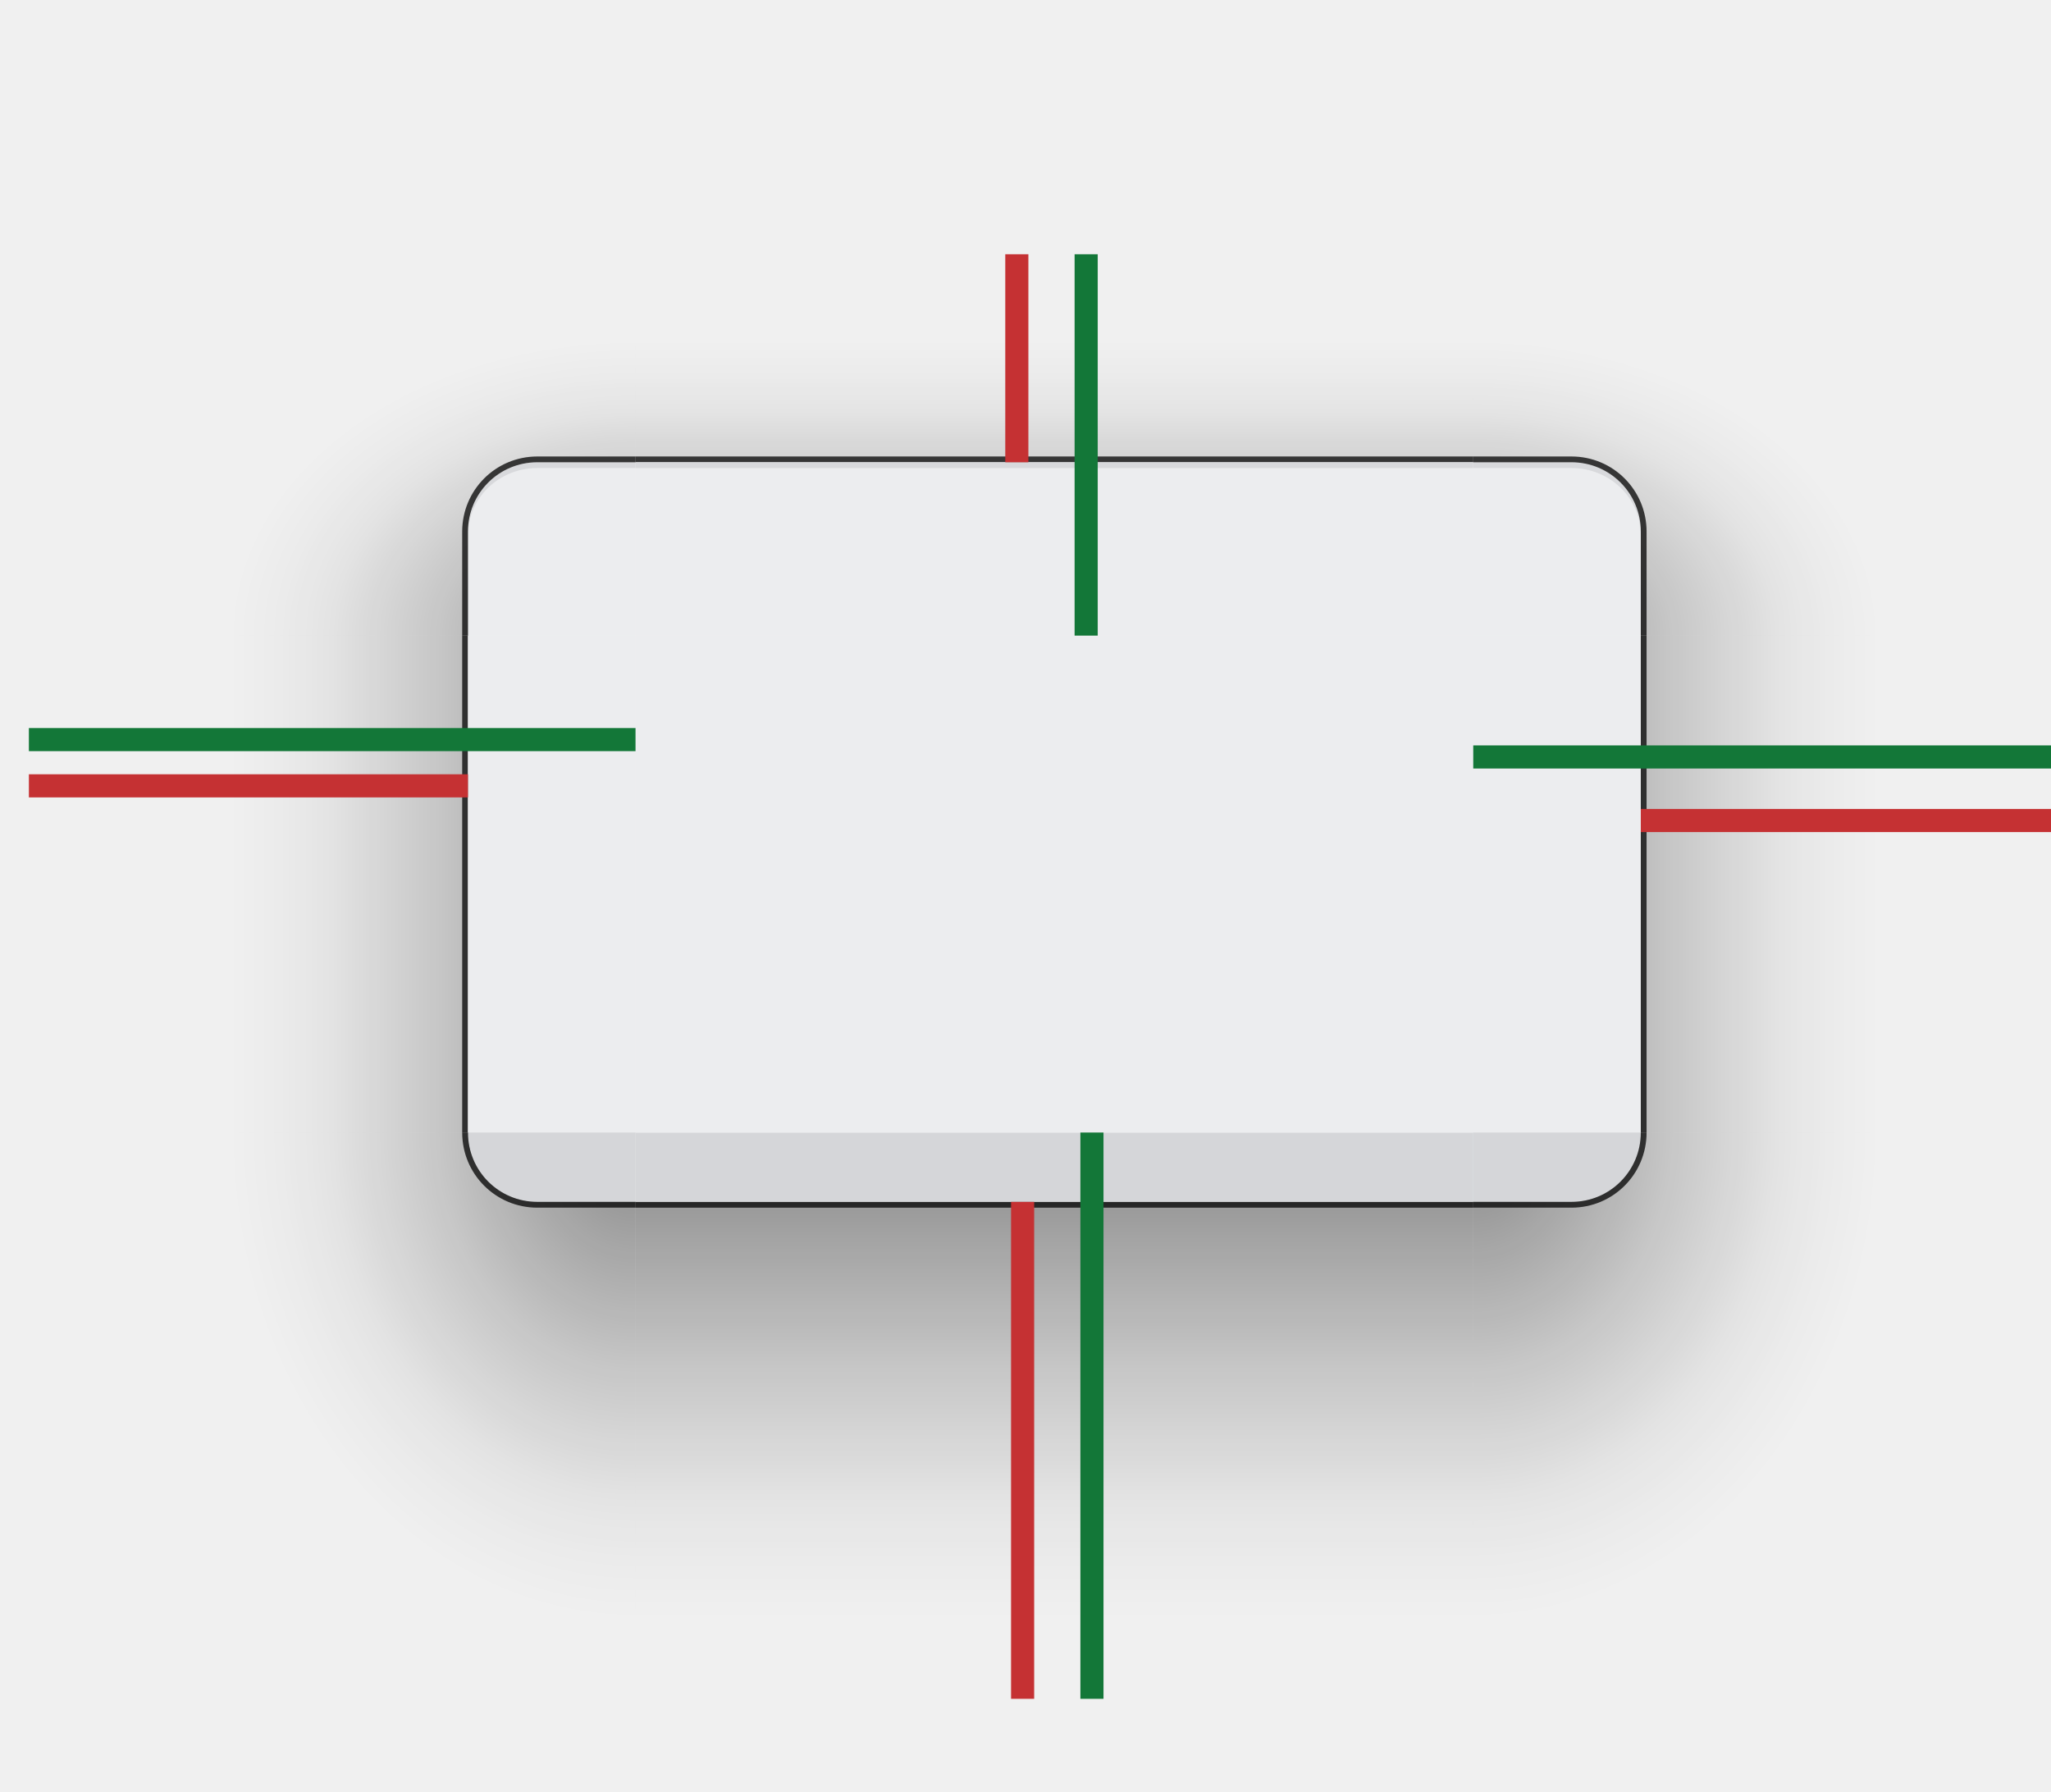
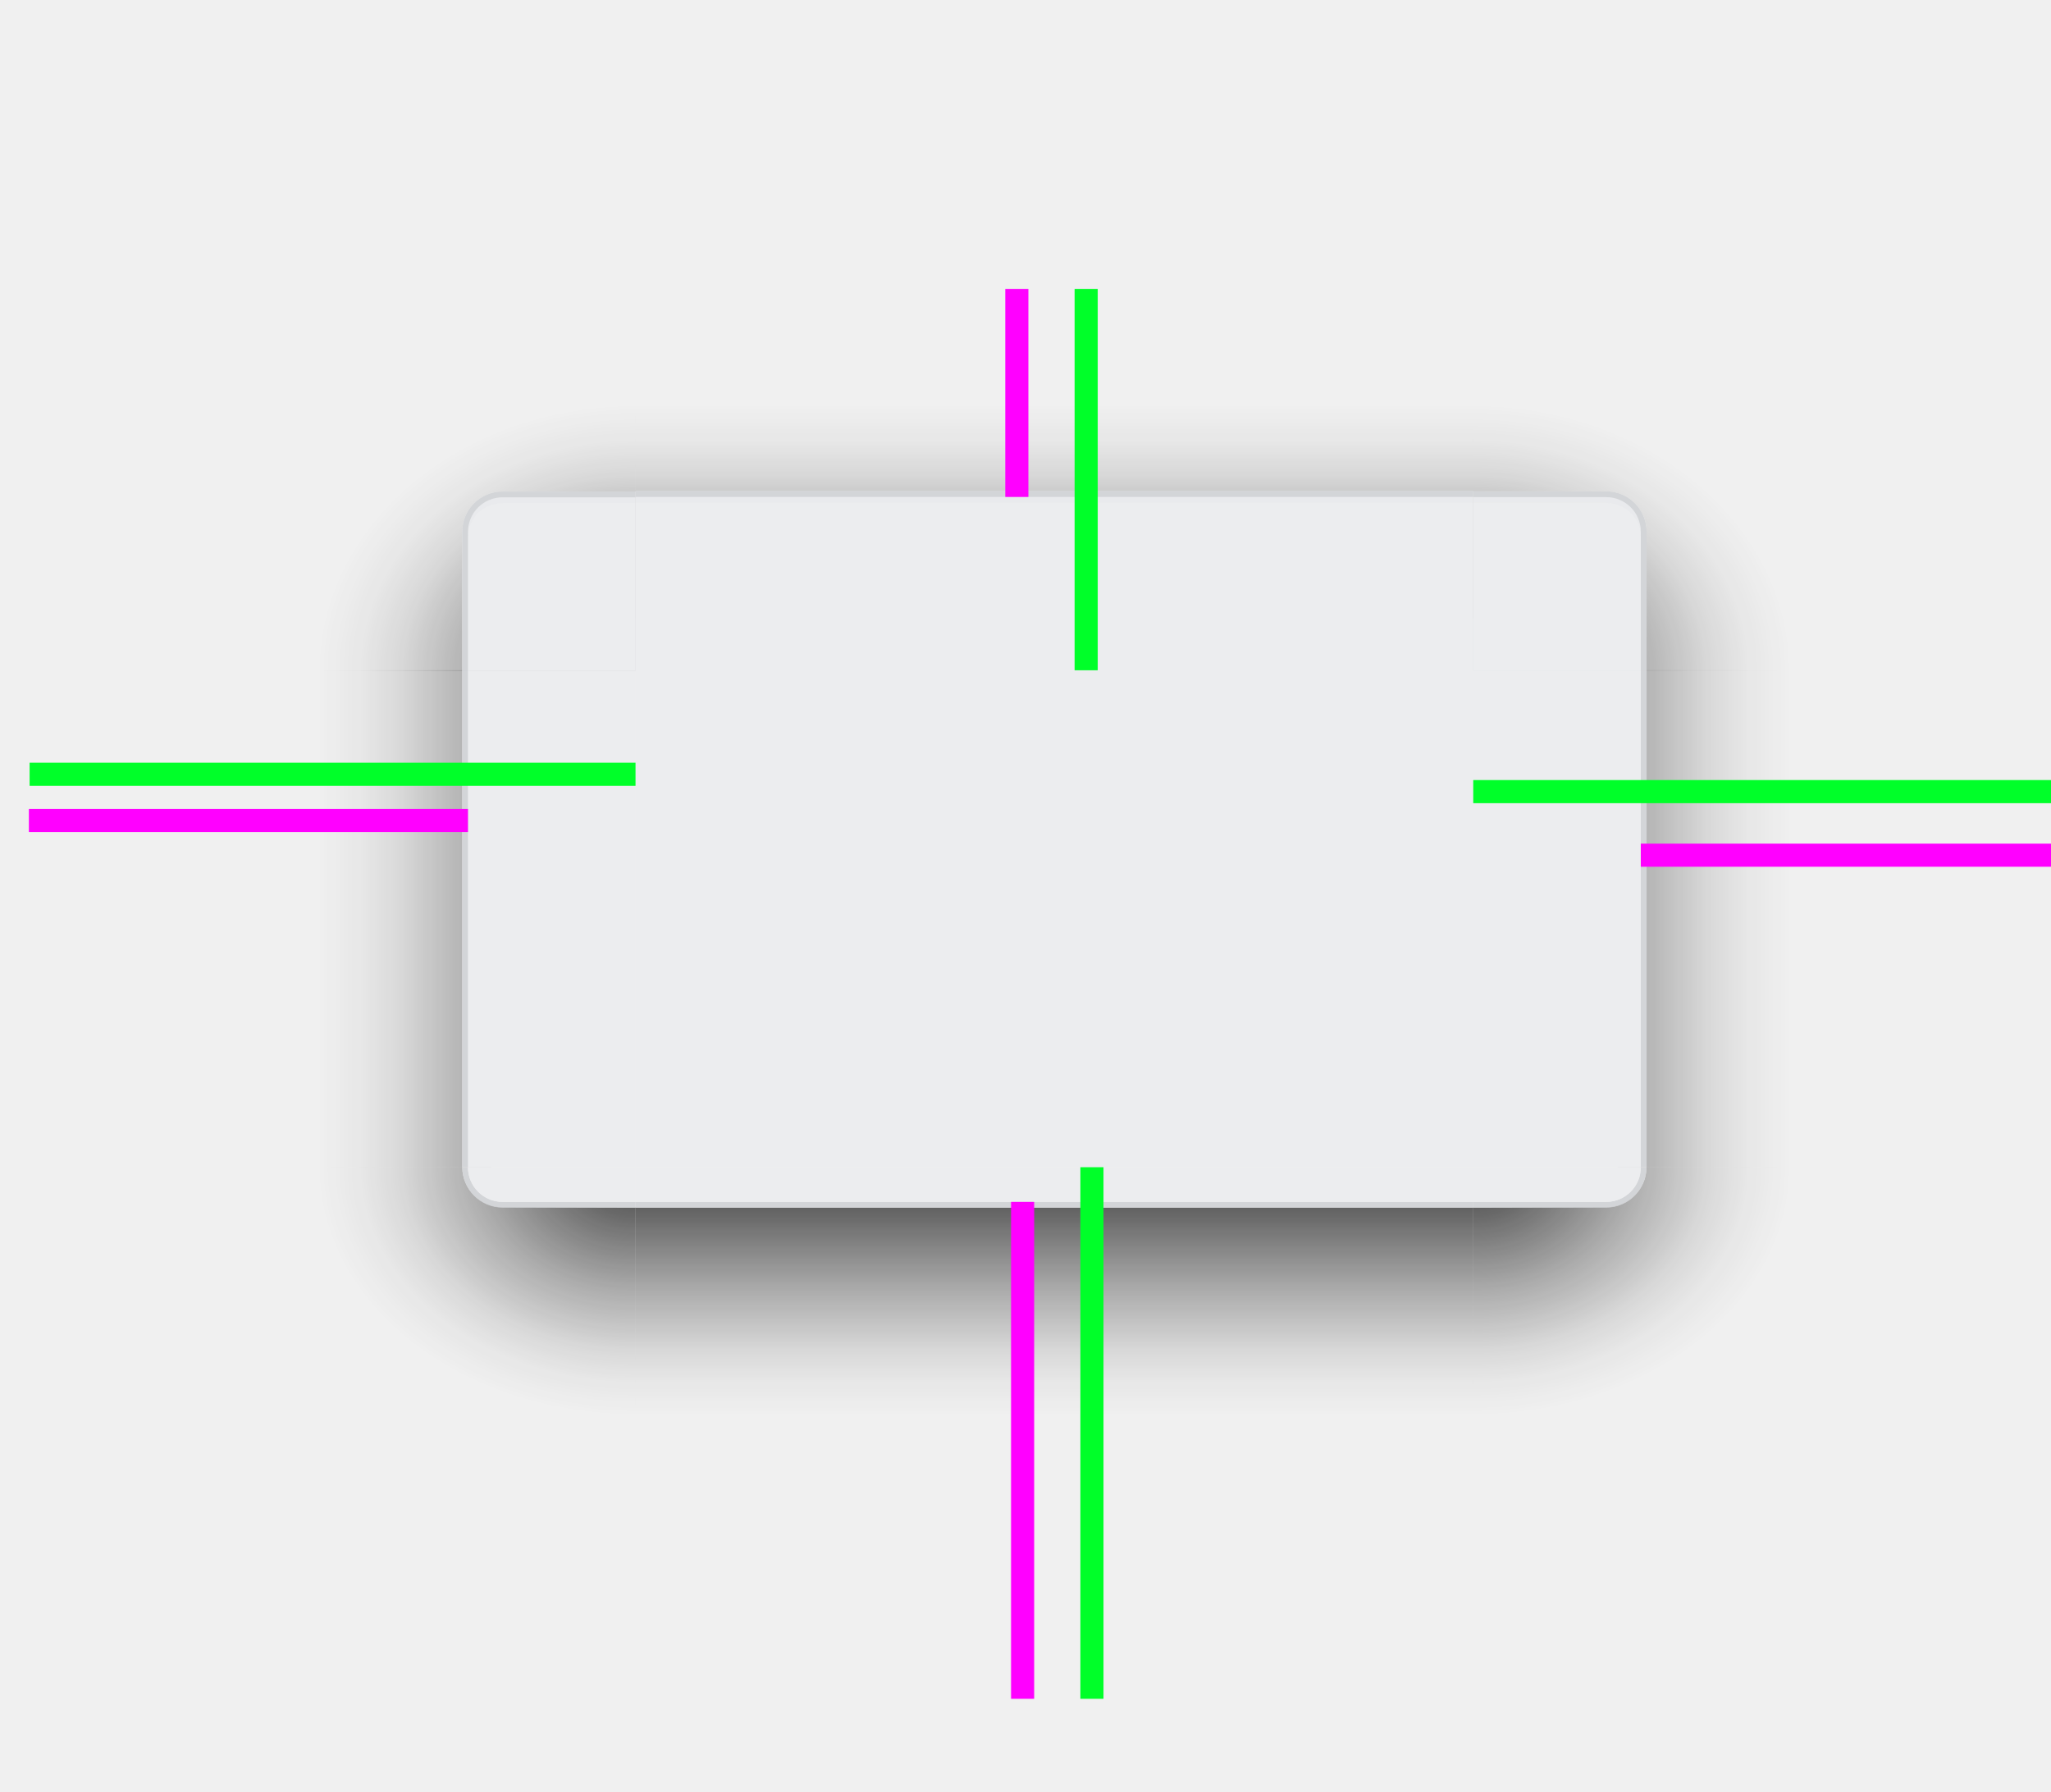
<svg xmlns="http://www.w3.org/2000/svg" xmlns:xlink="http://www.w3.org/1999/xlink" width="355" height="310" id="svg3642" version="1.0">
  <defs id="defs3644">
-     <linearGradient id="shadow_active">
+     <linearGradient id="linearGradient1004">
+       <stop style="stop-color:#14161b;stop-opacity:1" offset="0" id="stop1000" />
+       <stop style="stop-color:#121216;stop-opacity:1" offset="1" id="stop1002" />
+     </linearGradient>
+     <linearGradient id="linearGradient998">
+       <stop style="stop-color:#263238;stop-opacity:1" offset="0" id="stop994" />
+       <stop style="stop-color:#263238;stop-opacity:1" offset="1" id="stop996" />
+     </linearGradient>
+     <linearGradient id="linearGradient4192">
+       <stop id="stop4188" offset="0" style="stop-color:#14161b;stop-opacity:1" />
+       <stop id="stop4190" offset="1" style="stop-color:#121216;stop-opacity:1" />
+     </linearGradient>
+     <linearGradient id="linearGradient5391">
      <stop id="stop7028" offset="0" style="stop-color:#000000;stop-opacity:0.922;" />
      <stop id="stop7026" offset="0.125" style="stop-color:#000000;stop-opacity:0.741;" />
      <stop id="stop6834" offset="0.25" style="stop-color:#000000;stop-opacity:0.602;" />
      <stop id="stop6832" offset="0.5" style="stop-color:#000000;stop-opacity:0.331;" />
      <stop style="stop-color:#000000;stop-opacity:0.108;" offset="0.75" id="stop6836" />
      <stop id="stop6894" offset="0.875" style="stop-color:#000000;stop-opacity:0.039;" />
      <stop id="stop6721" offset="1" style="stop-color:#000000;stop-opacity:0;" />
    </linearGradient>
-     <linearGradient xlink:href="#shadow_active" id="linearGradient5688" gradientUnits="userSpaceOnUse" gradientTransform="matrix(1,0,0,1.011765,0,137.2353)" x1="398" y1="138.14" x2="398" y2="221.163" />
-     <linearGradient xlink:href="#shadow_active" id="linearGradient6612" gradientUnits="userSpaceOnUse" gradientTransform="matrix(1,0,0,1.028569,-215,50.00005)" x1="396" y1="64.167" x2="396" y2="14.583" />
-     <linearGradient xlink:href="#shadow_inactive" id="linearGradient5688-2" gradientUnits="userSpaceOnUse" gradientTransform="matrix(1,0,0,1.011765,0,137.1573)" x1="398" y1="138.14" x2="398" y2="171.744" />
-     <linearGradient id="shadow_inactive">
+     <linearGradient xlink:href="#linearGradient5391" id="linearGradient5688" gradientUnits="userSpaceOnUse" gradientTransform="translate(200,14)" x1="398" y1="143" x2="398" y2="186" />
+     <linearGradient xlink:href="#linearGradient5391" id="linearGradient5785" gradientUnits="userSpaceOnUse" gradientTransform="translate(175.125,14)" x1="349.875" y1="99" x2="294.875" y2="99" />
+     <linearGradient xlink:href="#linearGradient5391" id="linearGradient5791" gradientUnits="userSpaceOnUse" gradientTransform="matrix(-1,0,0,1,1020,14)" x1="350" y1="99" x2="295" y2="99" />
+     <linearGradient xlink:href="#linearGradient5391" id="linearGradient6612" gradientUnits="userSpaceOnUse" gradientTransform="translate(200,5)" x1="396" y1="66" x2="396" y2="20" />
+     <linearGradient xlink:href="#linearGradient5391-12" id="linearGradient5688-2" gradientUnits="userSpaceOnUse" gradientTransform="translate(0,139.922)" x1="398" y1="143" x2="398" y2="170.938" />
+     <linearGradient id="linearGradient5391-12">
      <stop style="stop-color:#000000;stop-opacity:1;" offset="0" id="stop6719-25" />
      <stop id="stop6834-1" offset="0.25" style="stop-color:#000000;stop-opacity:0.639;" />
      <stop id="stop6832-0" offset="0.5" style="stop-color:#000000;stop-opacity:0.337;" />
      <stop style="stop-color:#000000;stop-opacity:0.108;" offset="0.75" id="stop6836-0" />
      <stop id="stop6894-7" offset="0.875" style="stop-color:#000000;stop-opacity:0.039;" />
      <stop id="stop6721-4" offset="1" style="stop-color:#000000;stop-opacity:0;" />
    </linearGradient>
-     <linearGradient xlink:href="#shadow_inactive" id="linearGradient6612-5" gradientUnits="userSpaceOnUse" gradientTransform="translate(200,5)" x1="396" y1="66" x2="396" y2="30" />
-     <linearGradient xlink:href="#shadow_active" id="linearGradient1126" gradientUnits="userSpaceOnUse" gradientTransform="matrix(1.013333,0,0,1,-3.265006,140)" x1="348.493" y1="99" x2="279.414" y2="99" />
-     <radialGradient xlink:href="#shadow_active" id="radialGradient1306" gradientUnits="userSpaceOnUse" gradientTransform="matrix(9.4919759e-7,-2.914276,4.000001,1.1504403e-6,-211.6671,980.0163)" cx="296.477" cy="80.417" fx="296.477" fy="80.417" r="17.5" />
-     <linearGradient xlink:href="#shadow_inactive" id="linearGradient1389" gradientUnits="userSpaceOnUse" gradientTransform="matrix(1.013333,0,0,1,-3.265006,140)" x1="348.493" y1="99.015" x2="304.086" y2="99.015" />
-     <radialGradient xlink:href="#shadow_active" id="radialGradient965" gradientUnits="userSpaceOnUse" gradientTransform="matrix(-4.000002,3.2964352e-6,1.0208917e-6,-4.799999,303.0833,1053.871)" cx="48.271" cy="178.723" fx="48.271" fy="178.723" r="17.5" />
-     <radialGradient xlink:href="#shadow_inactive" id="radialGradient967" gradientUnits="userSpaceOnUse" gradientTransform="matrix(-2.571429,8.7200345e-7,-2.0148289e-7,-1.942856,594.1251,548.0007)" cx="48.271" cy="181.177" fx="48.271" fy="181.177" r="17.5" />
-     <radialGradient xlink:href="#shadow_inactive" id="radialGradient969" gradientUnits="userSpaceOnUse" gradientTransform="matrix(-3.7607938e-7,-2.057117,2.571432,-5.1233137e-7,263.2141,725.8343)" cx="296.451" cy="80.417" fx="296.451" fy="80.417" r="17.5" />
-     <linearGradient xlink:href="#shadow_active" id="linearGradient968" gradientUnits="userSpaceOnUse" gradientTransform="matrix(1.013333,0,0,1,-3.265006,140)" x1="348.493" y1="99" x2="279.414" y2="99" />
-     <linearGradient xlink:href="#shadow_inactive" id="linearGradient1012" gradientUnits="userSpaceOnUse" gradientTransform="matrix(1.013333,0,0,1,-3.265006,140)" x1="348.493" y1="99.015" x2="304.086" y2="99.015" />
+     <linearGradient xlink:href="#linearGradient5391-12" id="linearGradient5791-0" gradientUnits="userSpaceOnUse" gradientTransform="matrix(-1,0,0,1,1020,14)" x1="350" y1="99" x2="305" y2="98.938" />
+     <linearGradient xlink:href="#linearGradient5391-12" id="linearGradient5785-2" gradientUnits="userSpaceOnUse" gradientTransform="translate(175.125,14)" x1="349.875" y1="99" x2="304.875" y2="98.938" />
+     <radialGradient xlink:href="#linearGradient5391-12" id="radialGradient6995-3" gradientUnits="userSpaceOnUse" gradientTransform="matrix(-1.0880955e-6,-2.060709,-2.57143,1.30944e-6,631.7862,842.0155)" cx="296.477" cy="80.417" fx="296.477" fy="80.417" r="17.5" />
+     <linearGradient xlink:href="#linearGradient5391-12" id="linearGradient6612-5" gradientUnits="userSpaceOnUse" gradientTransform="translate(200,5)" x1="396" y1="66" x2="396" y2="29.938" />
+     <linearGradient id="linearGradient7108">
+       <stop style="stop-color:#000000;stop-opacity:1;" offset="0" id="stop7110" />
+       <stop id="stop7112-7" offset="0.25" style="stop-color:#000000;stop-opacity:0.639;" />
+       <stop id="stop7114-9" offset="0.5" style="stop-color:#000000;stop-opacity:0.337;" />
+       <stop style="stop-color:#000000;stop-opacity:0.108;" offset="0.75" id="stop7116" />
+       <stop id="stop7118" offset="0.875" style="stop-color:#000000;stop-opacity:0.039;" />
+       <stop id="stop7120-2" offset="1" style="stop-color:#000000;stop-opacity:0;" />
+     </linearGradient>
+     <radialGradient xlink:href="#linearGradient7108" id="radialGradient6192-8" gradientUnits="userSpaceOnUse" gradientTransform="matrix(-5.7484752e-7,-2.060688,2.571432,-7.5962304e-7,398.2142,731.893)" cx="296.451" cy="80.417" fx="296.451" fy="80.417" r="17.5" />
+     <radialGradient xlink:href="#linearGradient5391-85" id="radialGradient7795-5" gradientUnits="userSpaceOnUse" gradientTransform="matrix(-3.142858,-2.6485227e-4,2.0820875e-4,-2.456878,261.6715,637.8707)" cx="48.271" cy="177.376" fx="48.271" fy="177.376" r="17.5" />
+     <linearGradient id="linearGradient5391-85">
+       <stop id="stop7028-7" offset="0" style="stop-color:#000000;stop-opacity:0.922;" />
+       <stop id="stop7026-85" offset="0.125" style="stop-color:#000000;stop-opacity:0.741;" />
+       <stop id="stop6834-5" offset="0.25" style="stop-color:#000000;stop-opacity:0.602;" />
+       <stop id="stop6832-01" offset="0.5" style="stop-color:#000000;stop-opacity:0.331;" />
+       <stop style="stop-color:#000000;stop-opacity:0.108;" offset="0.75" id="stop6836-3" />
+       <stop id="stop6894-2" offset="0.875" style="stop-color:#000000;stop-opacity:0.039;" />
+       <stop id="stop6721-61" offset="1" style="stop-color:#000000;stop-opacity:0;" />
+     </linearGradient>
+     <radialGradient xlink:href="#linearGradient5391-85" id="radialGradient7795-6" gradientUnits="userSpaceOnUse" gradientTransform="matrix(-2.571429,-2.643019e-4,1.6478255e-4,-1.599736,594.0958,485.8343)" cx="48.271" cy="177.376" fx="48.271" fy="177.376" r="17.5" />
+     <radialGradient xlink:href="#linearGradient5391" id="radialGradient1031" gradientUnits="userSpaceOnUse" gradientTransform="matrix(-6.2689652e-7,-2.632356,-3.142858,5.6303763e-7,507.7384,896.4336)" cx="296.477" cy="80.417" fx="296.477" fy="80.417" r="17.5" />
+     <linearGradient id="linearGradient4146">
+       <stop style="stop-color:#f5f5f5;stop-opacity:1" offset="0" id="stop4142" />
+       <stop style="stop-color:#e2e2e2;stop-opacity:1" offset="1" id="stop4144" />
+     </linearGradient>
+     <radialGradient xlink:href="#linearGradient5391" id="radialGradient6995" gradientUnits="userSpaceOnUse" gradientTransform="matrix(-0.00167358,-2.630569,-3.142857,0.00199923,508.2343,895.743)" cx="296.477" cy="80.417" fx="296.477" fy="80.417" r="17.5" />
  </defs>
  <g id="layer1" transform="translate(0,-90)">
-     <g id="decoration-inactive-topleft" transform="translate(140,-31.063)">
-       <path id="rect6520-3-2-6" style="opacity:0.5;fill:url(#radialGradient969);fill-opacity:1;stroke:none" d="m 365,50 v 66 h 76 V 98 c 0,-6.648 5.352,-12 12,-12 h 17 V 50 Z" transform="translate(-140,115.063)" />
-       <g id="6utrh-9">
-         <g id="decoration-toplefthaerty-5" transform="translate(0,1)">
-           <g transform="translate(-19,25)" id="49093u-9">
-             <path id="rect5073-4-9-6" style="opacity:1;fill:#ecedef;fill-opacity:1;stroke:none;stroke-width:1" d="m 453,86 c -6.648,0 -12,5.352 -12,12 V 115.936 116 h 29 V 86 Z" transform="translate(-121,89.063)" />
-           </g>
-         </g>
-       </g>
-       <path id="path202" style="opacity:0.75;fill:#000000;fill-opacity:1;stroke:none" d="M 453 79 C 445.798 79 440 84.798 440 92 L 440 110 L 441 110 L 441 92 C 441 85.352 446.352 80 453 80 L 470 80 L 470 79 L 453 79 z " transform="translate(-140,121.063)" />
-     </g>
-     <g transform="matrix(-1,0,0,1,604.875,3)" id="decoration-right">
-       <path id="path960" d="m 244.875,197 v 86 h 76 v -86 z" style="opacity:0.5;fill:url(#linearGradient968);fill-opacity:1;stroke:none;stroke-width:1.007" />
-       <path id="path962" style="opacity:0.75;fill:#000000;fill-opacity:1;stroke:none" d="m 284,116 v 86 h 1 v -86 z" transform="matrix(-1,0,0,1,604.875,81)" />
-       <path transform="translate(-255.125,76)" id="path964" d="m 576,121 v 86 h 29 v -86 z" style="opacity:1;fill:#ecedef;fill-opacity:1;stroke:none" />
-     </g>
    <g transform="translate(-1453.445,-465.2191)" style="display:none" id="g4418" />
    <g transform="translate(-1453.445,-465.2191)" style="display:inline" id="layer2" />
    <g style="display:none" id="g2424" transform="translate(975.6159,-1945.099)" />
    <g style="display:inline" id="g2426" transform="translate(975.6159,-1945.099)" />
    <g id="g3429" transform="translate(1021.594,-976.2358)" />
    <g id="g19758" transform="translate(2807.884,-592.7777)" />
    <g id="g3935" transform="translate(3912.709,-1471.047)" />
    <g id="g8459" transform="translate(1514.84,-1486.394)" />
    <g id="g28391" transform="translate(164.0222,-157.7826)" />
    <g id="g28393" transform="translate(1268.847,-1036.052)" />
    <g id="g28395" transform="translate(-1129.022,-1051.399)" />
    <g id="g6598" transform="translate(2310.522,-165.7826)" />
    <g id="g6640" transform="translate(3415.347,-1044.052)" />
    <g id="g6716" transform="translate(1017.478,-1059.399)" />
    <g id="g6850" transform="matrix(1,0,0,-1,-153.4451,295.1744)" style="opacity:0.459" />
+     <text xml:space="preserve" style="font-style:normal;font-variant:normal;font-weight:bold;font-stretch:normal;line-height:0%;font-family:'Gill Sans';text-align:justify;writing-mode:lr-tb;text-anchor:start;fill:#000000;fill-opacity:1;stroke:none" x="70.555" y="-207.857" id="text6990">
+       <tspan id="tspan6992" x="70.555" y="-207.857" style="font-size:14px;line-height:1.25"> </tspan>
+     </text>
    <g id="g4240" style="display:none" transform="translate(-1919.565,-153.3622)" />
    <g id="g4242" style="display:inline" transform="translate(-1919.565,-153.3622)" />
    <g transform="translate(509.496,-1633.242)" id="g4244" style="display:none" />
    <g transform="translate(509.496,-1633.242)" id="g4246" style="display:inline" />
    <g transform="translate(555.4738,-664.3789)" id="g4248" />
    <g transform="translate(2341.764,-280.9208)" id="g4250" />
    <g transform="translate(3446.59,-1159.19)" id="g4252" />
    <g transform="translate(1048.72,-1174.537)" id="g4254" />
    <g transform="translate(-302.0977,154.0743)" id="g4256" />
    <g transform="translate(802.7275,-724.1951)" id="g4258" />
    <g transform="translate(-1595.142,-739.5423)" id="g4260" />
    <g transform="translate(1844.402,146.0743)" id="g4262" />
    <g transform="translate(2949.227,-732.1951)" id="g4264" />
    <g transform="translate(551.3578,-747.5423)" id="g4266" />
    <g style="opacity:0.459" transform="matrix(1,0,0,-1,-619.565,607.0312)" id="g4268" />
+     <text id="text4270" y="104" x="-395.565" style="font-style:normal;font-variant:normal;font-weight:bold;font-stretch:normal;line-height:0%;font-family:'Gill Sans';text-align:justify;writing-mode:lr-tb;text-anchor:start;fill:#000000;fill-opacity:1;stroke:none" xml:space="preserve">
+       <tspan y="104" x="-395.565" id="tspan4272" style="font-size:14px;line-height:1.25"> </tspan>
+     </text>
+     <text id="text10408" y="-270.007" x="416.032" style="font-style:normal;font-variant:normal;font-weight:normal;font-stretch:normal;line-height:0%;font-family:Arial;-inkscape-font-specification:Arial;text-align:start;writing-mode:lr-tb;text-anchor:start;fill:#ffffff;fill-opacity:0.749;stroke:none" xml:space="preserve">
+       <tspan y="-270.007" x="416.032" id="tspan10410" style="font-size:12px;line-height:1"> </tspan>
+     </text>
+     <text id="text13129" y="-175.935" x="461.324" style="font-style:normal;font-variant:normal;font-weight:normal;font-stretch:normal;line-height:0%;font-family:Arial;-inkscape-font-specification:Arial;text-align:start;writing-mode:lr-tb;text-anchor:start;fill:#ffffff;fill-opacity:0.749;stroke:none" xml:space="preserve">
+       <tspan y="-175.935" x="461.324" id="tspan13131" style="font-size:12px;line-height:1"> </tspan>
+     </text>
    <g id="decoration-bottom" transform="translate(-215,9)">
-       <path style="opacity:0.5;fill:url(#linearGradient5688);fill-opacity:1;stroke:none;stroke-width:1.006" d="m 325,289 v 86 h 145 v -86 z" id="path6217-8" />
-       <path id="path6214-7" d="M 470,289 H 325 v 1 h 145 z" style="opacity:0.75;fill:#000000;fill-opacity:1;stroke:none;stroke-width:0.414" />
-       <path id="path6211-7" d="M 470,277 H 325 v 12 h 145 z" style="opacity:0.75;fill:#ccced2;fill-opacity:1;stroke:none;stroke-width:1.414" />
-     </g>
-     <path style="opacity:1;fill:#ecedef;fill-opacity:1;stroke:none" d="m 110,200 v 86 h 145 v -86 z" id="decoration-center" />
-     <g id="decoration-top" transform="translate(-215,-5.99995)">
-       <path id="path6055-5" style="opacity:0.5;fill:url(#linearGradient6612);fill-opacity:1;stroke:none;stroke-width:1.014" d="M 110,50 V 86 H 255 V 50 Z" transform="translate(215,89.99995)" />
-       <path id="path6098-4" style="opacity:0.75;fill:#000000;fill-opacity:1;stroke:none" d="m 110,85 v 1 h 145 v -1 z" transform="translate(215,89.99995)" />
-       <path style="opacity:1;fill:#ecedef;fill-opacity:1;stroke:none;stroke-width:1" d="m 325,176 v 30 h 145 v -30 z" id="path6092-3" />
-       <path id="path966" d="m 325,176 v 1 h 145 v -1 z" style="opacity:0.1;fill:#1d1f24;fill-opacity:1;stroke:none;stroke-width:0.183" />
-     </g>
-     <g id="decoration-left" transform="translate(-239.875,3)">
-       <path style="opacity:0.5;fill:url(#linearGradient1126);fill-opacity:1;stroke:none;stroke-width:1.007" d="m 244.875,197 v 86 h 76 v -86 z" id="path6345-1" />
-       <path id="path6342-6" style="opacity:0.75;fill:#000000;fill-opacity:1;stroke:none" d="m 80,116 v 86 h 1 v -86 z" transform="translate(239.875,81)" />
-       <path style="opacity:1;fill:#ecedef;fill-opacity:1;stroke:none" d="m 576,121 v 86 h 29 v -86 z" id="path6339-9" transform="translate(-255.125,76)" />
+       <path style="opacity:0.85;fill:url(#linearGradient5688);fill-opacity:1;stroke:none" d="m 525,164 v 25 10 5 10 10 25 h 145 v -25 -10 -10 -5 -10 -25 z" transform="translate(-200,126)" id="path6217-8" />
+       <path id="path6214-7" d="M 470,289 H 325 v 1 h 145 z" style="opacity:0.8;fill:#ccced2;fill-opacity:1;stroke:none;stroke-width:0.414" />
+       <path id="path6211-7" d="M 470,143 H 325 v 6 h 145 z" style="opacity:1;fill:#ecedef;fill-opacity:1;stroke:none" transform="translate(0,140)" />
+     </g>
+     <path style="opacity:1;fill:#ecedef;fill-opacity:1;stroke:none" d="m 110,206 v 86 h 145 v -86 z" id="decoration-center" />
+     <g id="decoration-top" transform="translate(-215,5e-5)">
+       <path style="opacity:0.85;fill:url(#linearGradient6612);fill-opacity:1;stroke:none" d="m 525,5 v 15 6 4 10 H 670 V 30 26 20 5 Z" transform="translate(-200,135)" id="path6055-5" />
+       <path transform="translate(0,140)" id="path6098-4" d="M 325,35 V 57 H 470 V 35 Z" style="opacity:0.8;fill:#ccced2;fill-opacity:1;stroke:none" />
+       <path style="fill:#ecedef;fill-opacity:1;stroke:none;stroke-width:1" d="m 325,176 v 20.657 0.032 9.31 h 145 v -9.31 -0.032 -20.657 z" id="path6092-3" />
+       <path id="path4151" d="m 325,176 v 0.689 0.001 0.31 h 145 v -0.31 -0.001 -0.689 z" style="opacity:0.1;fill:#ccced2;fill-opacity:1;stroke:none;stroke-width:1" />
+     </g>
+     <g id="decoration-left" transform="translate(-239.875,9)">
+       <path style="opacity:0.85;fill:url(#linearGradient5785);fill-opacity:1;stroke:none" d="m 420.125,71 v 86 h 25 12 8 4.812 10.188 4 H 495 V 71 h -10.875 -4 -10.188 -4.812 -8 -12 z" transform="translate(-175.125,126)" id="path6345-1" />
+       <path id="path6342-6" d="m 319.875,197 v 86 h 5 v -86 z" style="opacity:0.8;fill:#ccced2;fill-opacity:1;stroke:none" />
+       <path style="opacity:1;fill:#ecedef;fill-opacity:1;stroke:none" d="M 576,121 V 156.188 207 h 4 10 9.875 H 604 604.875 605 V 121 H 604.875 604 599.875 590 580 Z" transform="translate(-255.125,76)" id="path6339-9" />
+     </g>
+     <g id="decoration-right" transform="matrix(-1,0,0,1,605,9)">
+       <path style="opacity:0.85;fill:url(#linearGradient5791);fill-opacity:1;stroke:none" d="m 700,71 v 86 h 11 4 15 8 12 25 V 71 h -25 -12 -8 -15 -4 z" transform="matrix(-1,0,0,1,1020,126)" id="path6345-7-2" />
+       <path transform="translate(0,140)" id="path6342-0-2" d="m 320,57 v 86 h 5 V 57 Z" style="opacity:0.8;fill:#ccced2;fill-opacity:1;stroke:none" />
+       <path style="opacity:1;fill:#ecedef;fill-opacity:1;stroke:none" d="m 750,121 v 86 h 5 9 0.875 0.125 1 9 4 v -86 h -4 -9 -1 -0.125 -0.875 -9 z" transform="matrix(-1,0,0,1,1100,76)" id="path6339-8-8" />
    </g>
    <g id="decoration-inactive-bottom" transform="translate(145,9.07798)">
-       <path style="opacity:0.5;fill:url(#linearGradient5688-2);fill-opacity:1;stroke:none;stroke-width:1.006" d="m 325,288.922 v 86 h 145 v -86 z" id="path6217-8-2" />
-       <path id="path6214-7-4" d="M 470,288.922 H 325 v 1 h 145 z" style="opacity:0.75;fill:#000000;fill-opacity:1;stroke:none;stroke-width:0.392" />
-       <path id="path6211-7-5" d="M 470,276.922 H 325 v 12 h 145 z" style="opacity:0.75;fill:#ccced2;fill-opacity:1;stroke:none;stroke-width:1.414" />
-     </g>
-     <path style="opacity:1;fill:#ecedef;fill-opacity:1;stroke:none" d="m 470,200 v 86 h 145 v -86 z" id="decoration-inactive-center" />
-     <g id="decoration-inactive-top" transform="translate(145,-6)">
-       <path style="opacity:0.5;fill:url(#linearGradient6612-5);fill-opacity:1;stroke:none" d="M 525,5 V 41 H 670 V 5 Z" transform="translate(-200,135)" id="path6055-5-5" />
-       <path transform="translate(-145,90)" d="m 470,85 v 1 h 145 v -1 z" style="opacity:0.75;fill:#000000;fill-opacity:1;stroke:none" id="path6098-4-8" />
-       <path style="opacity:1;fill:#ecedef;fill-opacity:1;stroke:none;stroke-width:1" d="m 325,176 v 30 h 145 v -30 z" id="path6092-3-3" />
-     </g>
-     <g id="decoration-inactive-left" transform="translate(120.125,2.98452)">
-       <path style="opacity:0.5;fill:url(#linearGradient1389);fill-opacity:1;stroke:none;stroke-width:1.007" d="m 244.875,197.015 v 86 l 76,-0.015 v -85.985 z" id="path6345-1-1" />
-       <path id="path6342-6-6" d="m 319.875,197.015 v 86 h 1 v -86 z" style="opacity:0.75;fill:#000000;fill-opacity:1;stroke:none;stroke-width:0.447" />
-       <path style="opacity:1;fill:#ecedef;fill-opacity:1;stroke:none" d="m 320.875,197.015 v 86 h 29 v -86 z" id="path6339-9-9" />
+       <path style="opacity:0.85;fill:url(#linearGradient5688-2);fill-opacity:1;stroke:none" d="m 325,289.922 v 25 10 5 10 10 25 h 145 v -25 -10 -10 -5 -10 -25 z" id="path6217-8-2" />
+       <path id="path6214-7-4" d="M 470,288.922 H 325 v 1 h 145 z" style="opacity:0.8;fill:#ccced2;fill-opacity:1;stroke:none;stroke-width:0.392" />
+       <path id="path6211-7-5" d="M 470,282.922 H 325 v 6 h 145 z" style="opacity:1;fill:#ecedef;fill-opacity:1;stroke:none" />
+     </g>
+     <path style="fill:#ecedef;fill-opacity:1;stroke:none" d="m 470,206 v 86 h 145 v -86 z" id="decoration-inactive-center" />
+     <g id="decoration-inactive-top" transform="translate(145)">
+       <path style="opacity:0.85;fill:url(#linearGradient6612-5);fill-opacity:1;stroke:none" d="m 525,5 v 15 6 4 10 H 670 V 30 26 20 5 Z" transform="translate(-200,135)" id="path6055-5-5" />
+       <path transform="translate(0,140)" id="path6098-4-8" d="M 325,35 V 57 H 470 V 35 Z" style="opacity:0.8;fill:#ccced2;fill-opacity:1;stroke:none" />
+       <path style="fill:#ecedef;fill-opacity:1;stroke:none;stroke-width:1" d="m 325,176 v 20.657 0.032 V 206 h 145 v -9.31 -0.032 V 176 Z" id="path6092-3-3" />
+       <path id="path4181" d="m 325,176 v 0.689 0.001 V 177 h 145 v -0.31 -0.001 V 176 Z" style="opacity:0.08;fill:#ccced2;fill-opacity:1;stroke:none;stroke-width:1" />
+     </g>
+     <g id="decoration-inactive-left" transform="translate(120.125,8.98452)">
+       <path style="opacity:0.85;fill:url(#linearGradient5785-2);fill-opacity:1;stroke:none" d="m 420.125,71 v 86 h 25 12 8 4.812 10.188 4 H 495 V 71 h -10.875 -4 -10.188 -4.812 -8 -12 z" transform="translate(-175.125,126)" id="path6345-1-1" />
+       <path id="path6342-6-6" d="m 319.875,197 v 86 h 5 v -86 z" style="opacity:0.8;fill:#ccced2;fill-opacity:1;stroke:none" />
+       <path style="fill:#ecedef;fill-opacity:1;stroke:none" d="m 576,121 v 86 h 4 10 9.875 H 604 604.875 605 V 121 H 604.875 604 599.875 590 580 Z" transform="translate(-255.125,76)" id="path6339-9-9" />
+     </g>
+     <g id="decoration-inactive-topleft" transform="translate(140,-25.063)">
+       <path style="opacity:0.85;fill:url(#radialGradient6192-8);fill-opacity:1;stroke:none" d="m 518,54.938 c -9.972,0 -18,8.028 -18,18 v 12 9 1 2 15 V 120 120.938 121 h 75 V 120.938 120 111.938 95 c 0,-2.77 2.23,-5 5,-5 h 10 10 5 V 55 h -5 V 54.938 H 590 V 55 h -10 v -0.062 h -18 -2 z" transform="translate(-275,110.063)" id="rect6520-3-2-6" />
+       <g id="6utrh-9">
+         <g id="decoration-toplefthaerty-5" transform="translate(0,1)">
+           <g transform="translate(-19,25)" id="49093u-9">
+             <path style="opacity:0.8;fill:#ccced2;fill-opacity:1;stroke:none" d="m 580,90 c -2.77,0 -5,2.23 -5,5 V 111.938 112 120 120.938 121 h 1 V 120.938 120 112 h 4 V 91 h 10 10 5 v -1 h -5 -10 z" transform="translate(-256,84.063)" id="rect5073-2-5" />
+             <path style="fill:#ecedef;fill-opacity:1;stroke:none;stroke-width:1" d="m 323.938,175.063 c -2.177,0 -3.938,1.821 -3.938,4.073 v 16.552 0.065 8.276 0.97 0.065 h 24 5 V 204.029 175.063 h -5 -10 -10 z" id="rect5073-4-9-6" />
+             <path style="opacity:0.08;fill:#ccced2;fill-opacity:1;stroke:none;stroke-width:1" d="M 444.938,86 C 442.76,86 441,87.822 441,90.074 V 90.938 C 441,88.76 442.76,87 444.938,87 H 445 h 10 10 5 v -1 h -5 -10 -10 z" transform="translate(-121,89.063)" id="path4176" />
+           </g>
+         </g>
+       </g>
+     </g>
+     <g id="decoration-inactive-topright" transform="translate(190,-25.0625)">
+       <path style="opacity:0.85;fill:url(#radialGradient6995-3);fill-opacity:1;stroke:none" d="m 425,165.062 v 35 h 25 c 2.77,0 5,2.23 5,5 v 17 9 h 75 v -9 -15 -2 -1 -9 -12 c 0,-9.972 -8.028,-18 -18,-18 h -42 -2 -18 -10 -10 z" id="rect6520-3-8" />
+       <g id="decoration-toprightigb-8" transform="translate(250)">
+         <g transform="matrix(-1,0,0,1,524,26)" id="decoration-topright8989-1">
+           <path style="opacity:0.8;fill:#ccced2;fill-opacity:1;stroke:none" d="m 750,90 v 1 h 25 V 91.938 112 h 4 v 8 0.938 V 121 h 1 V 120.938 120 112 111.938 95 c 0,-2.77 -2.23,-5 -5,-5 z" transform="matrix(-1,0,0,1,1099,84.0625)" id="rect5073-8-2-0" />
+           <path style="fill:#ecedef;fill-opacity:1;stroke:none;stroke-width:1" d="m 349,175.062 v 28.966 0.97 0.065 h -29 v -0.065 -0.97 -8.244 -0.065 -16.519 c 0,-2.247 1.823,-4.138 4,-4.138 h 1 1 l 8,-8e-5 h 10 z" id="rect5073-4-4-8-8" />
+           <path style="opacity:0.08;fill:#ccced2;fill-opacity:1;stroke:none;stroke-width:1" d="m 615,86 v 1 h 5 10 8 1 1 c 2.177,0 4,1.828 4,4 V 90.139 C 644,87.891 642.177,86 640,86 h -1 -1 -8 -10 z" transform="matrix(-1,0,0,1,964,89.0625)" id="path4183" />
+         </g>
+       </g>
+     </g>
+     <g id="decoration-inactive-right" transform="matrix(-1,0,0,1,965,9)">
+       <path style="opacity:0.85;fill:url(#linearGradient5791-0);fill-opacity:1;stroke:none" d="m 700,71 v 86 h 11 4 15 8 12 25 V 71 h -25 -12 -8 -15 -4 z" transform="matrix(-1,0,0,1,1020,126)" id="path6345-7-2-6" />
+       <path transform="translate(0,140)" id="path6342-0-2-4" d="m 320,57 v 86 h 5 V 57 Z" style="opacity:0.8;fill:#ccced2;fill-opacity:1;stroke:none" />
+       <path style="fill:#ecedef;fill-opacity:1;stroke:none" d="m 750,121 v 86 h 5 9 0.875 0.125 1 9 4 v -86 h -4 -9 -1 -0.125 -0.875 -9 z" transform="matrix(-1,0,0,1,1100,76)" id="path6339-8-8-9" />
    </g>
    <g transform="translate(-385,-4.000015)" id="decoration-bottomleft">
-       <path id="rect7023-1" style="opacity:0.75;fill:#ccced2;fill-opacity:1;stroke:none" d="M 81 196 C 81 202.648 86.352 208 93 208 L 110 208 L 110 196 L 81 196 z " transform="translate(385,94.00002)" />
      <g transform="matrix(1,0,0,0.9993211,165,-10.66658)" id="hrh-6">
-         <path id="rect5099-9-5" style="opacity:0.5;fill:url(#radialGradient965);fill-opacity:1;stroke:none" d="M 5 196 L 5 294 L 110 294 L 110 208 L 93 208 C 86.352 208 81 202.648 81 196 L 5 196 z " transform="matrix(1,0,0,1.000679,220,104.7377)" />
+         <path style="opacity:0.85;fill:url(#radialGradient7795-5);fill-opacity:1;stroke:none" d="M 5,202.062 V 204 v 15 29.969 15 c 0,16.609 13.38,29.969 30,29.969 h 15 c 0.903,0 1.803,-0.017 2.688,-0.094 0.762,0.069 1.532,0.094 2.312,0.094 h 5 20 5 V 294 h 10 10 5 V 209.062 L 87,209 c -3.857,0 -6.962,-3.089 -6.996,-6.938 H 80 Z" transform="matrix(1,0,0,1.000679,220,104.6752)" id="rect5099-9-5" />
        <g id="decoration-bottomleft57547-54-5" transform="translate(-20,24)">
          <g id="g6659-3-3-0" />
        </g>
-         <path id="path168" style="opacity:0.75;fill:#000000;fill-opacity:1;stroke:none" d="M 80 196 C 80 203.202 85.798 209 93 209 L 110 209 L 110 208 L 93 208 C 86.352 208 81 202.648 81 196 L 80 196 z " transform="matrix(1,0,0,1.000679,220,104.7377)" />
-       </g>
-     </g>
+       </g>
+       <path style="opacity:0.8;fill:#ccced2;fill-opacity:1;stroke:none;stroke-width:1" d="m 80.004,202.062 c 0.034,3.849 3.139,7 6.996,7 l 23,1e-5 V 208.062 H 87 c -3.324,0 -6,-2.676 -6,-6 z" transform="translate(385,93.93752)" id="path4189" />
+       <path style="opacity:1;fill:#ecedef;fill-opacity:1;stroke:none" d="m 81,202.062 c 0,3.324 2.676,6 6,6 h 23 v -6 z" id="rect7023-1" transform="translate(385,93.93752)" />
+     </g>
+     <use x="0" y="0" xlink:href="#decoration-bottomleft" id="decoration-bottomright" transform="matrix(-1,0,0,1,365,0)" width="100%" height="100%" />
    <g id="decoration-inactive-bottomleft">
-       <path id="path4207" style="opacity:0.75;fill:#ccced2;fill-opacity:1;stroke:none;stroke-width:1.414" d="m 441,196 c 0,6.648 5.352,12 12,12 h 14 3 v -12 z" transform="translate(0,90)" />
      <g transform="matrix(1,0,0,0.9993211,140,-14.60409)" id="hrh-3">
-         <path id="rect5099-9-6" style="opacity:0.5;fill:url(#radialGradient967);fill-opacity:1;stroke:none" d="m 365,196 v 98 h 105 v -86 h -3 -14 c -6.648,0 -12,-5.352 -12,-12 z" transform="matrix(1,0,0,1.000679,-140,104.6752)" />
+         <path id="rect5099-9-6" transform="matrix(1,0,0,1.000679,-140,104.6752)" d="M 365,202.062 V 204 v 15 29.969 15 c 0,16.609 13.38,29.969 30,29.969 h 15 c 0.903,0 1.803,-0.017 2.688,-0.094 0.762,0.069 1.532,0.094 2.312,0.094 h 5 20 5 V 294 h 10 10 5 v -85 l -2.75,1e-5 h -20.254 c -3.832,0 -6.919,-3.111 -6.992,-6.926 L 440,202.062 Z" style="opacity:0.85;fill:url(#radialGradient7795-6);fill-opacity:1;stroke:none" />
        <g id="decoration-bottomleft57547-54-2" transform="translate(-20,24)">
          <g id="g6659-3-3-4" />
        </g>
-         <path id="path188" style="opacity:0.75;fill:#000000;fill-opacity:1;stroke:none" d="m 440,196 c 0,7.202 5.798,13 13,13 h 14 l 3,-1e-5 V 208 h -3 -14 c -6.648,0 -12,-5.352 -12,-12 z" transform="matrix(1,0,0,1.000679,-140,104.6752)" />
-       </g>
-     </g>
-     <rect style="opacity:1;fill:#c53133;fill-opacity:1;stroke:none;stroke-width:0.447" id="shadow-hint-top-margin" width="4" height="36" x="174" y="134" />
-     <rect style="opacity:1;fill:#c53133;fill-opacity:1;stroke:none;stroke-width:1.183" id="shadow-hint-bottom-margin" width="4" height="86" x="175" y="298" />
-     <rect style="opacity:1;fill:#c53133;fill-opacity:1;stroke:none;stroke-width:0.707" id="shadow-hint-right-margin" width="76" height="4" x="284" y="230" />
-     <rect style="opacity:1;fill:#c53133;fill-opacity:1;stroke:none;stroke-width:0.707" id="shadow-hint-left-margin" width="76" height="4" x="5" y="224" />
-     <rect id="hint-top-margin" width="4" height="66" x="186" y="134" style="fill:#137738;fill-opacity:1;stroke:none;stroke-width:1.085" />
-     <rect id="hint-bottom-margin" width="4" height="98" x="187" y="286" style="fill:#137738;fill-opacity:1;stroke:none;stroke-width:1.119" />
-     <rect id="hint-right-margin" width="4" height="105" x="219" y="-360" transform="rotate(90)" style="fill:#137738;fill-opacity:1;stroke:none;stroke-width:1.085" />
-     <rect id="hint-left-margin" width="4" height="105" x="216" y="-110" transform="rotate(90)" style="fill:#137738;fill-opacity:1;stroke:none;stroke-width:1.085" />
-     <g transform="matrix(-1,0,0,1,535,-31.0625)" id="decoration-topleft">
-       <path id="path1019" style="opacity:0.5;fill:url(#radialGradient1306);fill-opacity:1;stroke:none" d="m 5,50 v 66 H 81 V 98 c 0,-6.648 5.352,-12 12,-12 h 17 V 50 Z" transform="matrix(-1,0,0,1,535,115.0625)" />
+       </g>
+       <path id="path4205" d="m 440,292 c 0.034,3.849 3.139,7 6.996,7 l 23,10e-6 V 298 h -23 c -3.324,0 -6,-2.676 -6,-6 z" style="opacity:0.8;fill:#ccced2;fill-opacity:1;stroke:none;stroke-width:1" />
+       <path id="path4207" d="m 441,292 c 0,3.324 2.676,6 6,6 h 23 v -6 z" style="opacity:1;fill:#ecedef;fill-opacity:1;stroke:none" />
+     </g>
+     <use x="0" y="0" xlink:href="#decoration-inactive-bottomleft" id="decoration-inactive-bottomright" transform="matrix(-1,0,0,1,1085,0)" width="100%" height="100%" />
+     <g id="decoration-topright" transform="translate(-170,-25.02734)">
+       <path style="opacity:0.85;fill:url(#radialGradient6995);fill-opacity:1;stroke:none" d="m 255,50 v 35 h 20 3 c 3.878,0 7,3.122 7,7 v 3 12 9 h 75 V 107 92 90 89 80 68 c 0,-9.972 -8.028,-18 -18,-18 h -42 -2 -18 -10 -10 z" transform="translate(170,115.0625)" id="rect6520-3" />
+       <g id="decoration-toprightigb" transform="translate(250)">
+         <g transform="matrix(-1,0,0,1,524,26)" id="decoration-topright8989">
+           <path style="opacity:0.8;fill:#ccced2;fill-opacity:1;stroke:none;stroke-width:1" d="m 255,85 v 29.93 1.004 V 116 h 30 v -9 -0.586 -0.066 V 95 92 c 0,-3.878 -3.122,-7 -7,-7 h -3 z" transform="matrix(-1,0,0,1,604,89.0625)" id="path1012" />
+           <path style="fill:#ecedef;fill-opacity:1;stroke:none;stroke-width:1" d="m 255,86 v 28.965 0.971 V 116 h 29 V 106.723 106.658 92 c 0,-3.324 -2.676,-6 -6,-6 z" transform="matrix(-1,0,0,1,604,89.0625)" id="rect5073-4-4-8" />
+           <path style="opacity:0.1;fill:#ccced2;fill-opacity:1;stroke:none;stroke-width:1" d="m 255,86 v 1 h 23 c 3.324,0 6,2.588 6,5.801 V 92 c 0,-3.324 -2.676,-6 -6,-6 z" transform="matrix(-1,0,0,1,604,89.0625)" id="path4222" />
+         </g>
+       </g>
+     </g>
+     <rect style="opacity:1;fill:#ff00ff;fill-opacity:1;stroke:none;stroke-width:0.447" id="shadow-hint-top-margin" width="4" height="36" x="174" y="140" />
+     <rect style="opacity:1;fill:#ff00ff;fill-opacity:1;stroke:none;stroke-width:1.183" id="shadow-hint-bottom-margin" width="4" height="86" x="175" y="298" />
+     <rect style="opacity:1;fill:#ff00ff;fill-opacity:1;stroke:none;stroke-width:0.707" id="shadow-hint-right-margin" width="76" height="4" x="284" y="236" />
+     <rect style="opacity:1;fill:#ff00ff;fill-opacity:1;stroke:none;stroke-width:0.707" id="shadow-hint-left-margin" width="76" height="4" x="5" y="230" />
+     <rect id="hint-top-margin" width="4" height="66" x="186" y="140" style="fill:#00ff29;fill-opacity:1;stroke:none;stroke-width:1.085" />
+     <rect id="hint-bottom-margin" width="4" height="92" x="187" y="292" style="fill:#00ff29;fill-opacity:1;stroke:none;stroke-width:1.085" />
+     <rect id="hint-right-margin" width="4" height="105" x="225" y="-360" transform="rotate(90)" style="fill:#00ff29;fill-opacity:1;stroke:none;stroke-width:1.085" />
+     <rect id="hint-left-margin" width="4" height="104.875" x="222" y="-110" transform="rotate(90)" style="fill:#00ff29;fill-opacity:1;stroke:none;stroke-width:1.085" />
+     <g transform="matrix(-1,0,0,1,535,-24.99609)" id="decoration-topleft">
+       <path id="path1019" transform="translate(170,115.0625)" d="m 255,50 v 35 h 20 3 c 3.878,0 7,3.122 7,7 v 3 12 9 h 75 V 107 92 90 89 80 68 c 0,-9.972 -8.028,-18 -18,-18 h -42 -2 -18 -10 -10 z" style="opacity:0.85;fill:url(#radialGradient1031);fill-opacity:1;stroke:none" />
      <g transform="translate(250)" id="g1027">
        <g id="g1025" transform="matrix(-1,0,0,1,524,26)">
-           <path id="path1023" style="opacity:1;fill:#ecedef;fill-opacity:1;stroke:none;stroke-width:1" d="m 93,86 c -6.648,0 -12,5.352 -12,12 v 18 h 29 V 86 Z" transform="translate(239,89.0625)" />
-           <path transform="translate(239,95.0625)" d="M 93 80 C 86.352 80 81 85.352 81 92 L 81 92.6 C 81 86.173 86.352 81 93 81 L 110 81 L 110 80 L 93 80 z " style="opacity:0.1;fill:#1d1f24;fill-opacity:1;stroke:none;stroke-width:1" id="path961" />
-         </g>
-       </g>
-       <path id="path187" style="opacity:0.75;fill:#000000;fill-opacity:1;stroke:none" d="m 93,85 c -7.202,0 -13,5.798 -13,13 v 18 h 1 V 98 c 0,-6.648 5.352,-12 12,-12 h 17 v -1 z" transform="matrix(-1,0,0,1,535,115.0625)" />
-     </g>
-     <g transform="matrix(-1,0,0,1,964.875,2.98452)" id="decoration-inactive-right">
-       <path id="path1004" d="m 244.875,197.015 v 86 l 76,-0.015 v -85.985 z" style="opacity:0.5;fill:url(#linearGradient1012);fill-opacity:1;stroke:none;stroke-width:1.007" />
-       <path style="opacity:0.75;fill:#000000;fill-opacity:1;stroke:none;stroke-width:0.447" d="m 319.875,197.015 v 86 h 1 v -86 z" id="path1006" />
-       <path id="path1008" d="m 320.875,197.015 v 86 h 29 v -86 z" style="opacity:1;fill:#ecedef;fill-opacity:1;stroke:none" />
-     </g>
-     <use x="0" y="0" xlink:href="#decoration-topleft" id="decoration-topright" transform="matrix(-1,0,0,1,365,0)" width="100%" height="100%" />
-     <use x="0" y="0" xlink:href="#decoration-inactive-topleft" id="decoration-inactive-topright" transform="matrix(-1,0,0,1,1085,0)" width="100%" height="100%" />
-     <use x="0" y="0" xlink:href="#decoration-bottomleft" id="decoration-bottomright" transform="matrix(-1,0,0,1,365,0)" width="100%" height="100%" />
-     <use x="0" y="0" xlink:href="#decoration-inactive-bottomleft" id="decoration-inactive-bottomright" transform="matrix(-1,0,0,1,1085,0)" width="100%" height="100%" />
-     <g transform="translate(534.2391,-31.063)" id="mask-topleft">
-       <path id="path957" d="m 365,50 v 66 h 76 V 98 c 0,-6.648 5.352,-12 12,-12 h 17 V 50 Z" transform="translate(-140,115.063)" style="fill:none" />
-       <path d="m 313,201.063 c -6.648,0 -12,5.352 -12,12 v 17.936 0.064 h 29 v -30 z" id="path1101" />
-     </g>
-     <g id="mask-bottom" transform="translate(539.2391,9.07798)">
-       <path d="m 325,288.922 v 86 h 145 v -86 z" id="path975" style="fill:none" />
-       <path id="path979" d="M 470,276.922 H 325 v 12 h 145 z" />
-     </g>
-     <g id="mask-center">
-       <path d="m 864.239,200 v 86 h 145 v -86 z" id="path983" />
-     </g>
-     <g id="mask-top" transform="translate(539.2391,-6)">
-       <path d="M 525,5 V 41 H 670 V 5 Z" transform="translate(-200,135)" id="path985" style="fill:none" />
-       <path d="m 325,176 v 30 h 145 v -30 z" id="path989" />
-     </g>
-     <g id="mask-left" transform="translate(514.3641,2.98452)">
-       <path d="m 244.875,197.015 v 86 l 76,-0.015 v -85.985 z" id="path995" style="fill:none" />
-       <path d="m 320.875,197.015 v 86 h 29 v -86 z" id="path999" />
-     </g>
-     <g id="mask-bottomleft" transform="translate(394.2391)">
-       <path id="path1003" d="m 441,196 c 0,6.648 5.352,12 12,12 h 14 3 v -12 z" transform="translate(0,90)" />
-       <path id="path1005" d="m 365,286 v 98 h 105 v -86 h -3 -14 c -6.648,0 -12,-5.352 -12,-12 z" style="fill:none" />
-     </g>
-     <use x="0" y="0" xlink:href="#mask-topleft" id="mask-topright" transform="matrix(-1,0,0,1,1873.478,0)" width="100%" height="100%" />
-     <use x="0" y="0" xlink:href="#mask-bottomleft" id="mask-bottomright" transform="matrix(-1,0,0,1,1873.478,0)" width="100%" height="100%" />
-     <use x="0" y="0" xlink:href="#mask-left" id="mask-right" transform="matrix(-1,0,0,1,1873.478,0)" width="100%" height="100%" />
+           <path id="path1021" transform="matrix(-1,0,0,1,604,89.0625)" d="m 255,85 v 29.93 1.004 V 116 h 30 v -9 -0.586 -0.066 V 95 92 c 0,-3.878 -3.122,-7 -7,-7 h -3 z" style="opacity:0.8;fill:#ccced2;fill-opacity:1;stroke:none;stroke-width:1" />
+           <path id="path1023" transform="matrix(-1,0,0,1,604,89.0625)" d="m 255,86 v 28.965 0.971 V 116 h 29 V 106.723 106.658 92 c 0,-3.324 -2.676,-6 -6,-6 z" style="fill:#ecedef;fill-opacity:1;stroke:none;stroke-width:1" />
+           <path style="opacity:0.1;fill:#ccced2;fill-opacity:1;stroke:none;stroke-width:1" d="m 87,86 c -3.324,0 -6,2.676 -6,6 v 0.801 C 81,89.588 83.676,87 87,87 h 23 v -1 z" transform="translate(239,89.0625)" id="path4231" />
+         </g>
+       </g>
+     </g>
+     <g id="mask-bottom" transform="matrix(0.9999997,0,0,1.000258,492.0001,9.044182)">
+       <path d="m 325,288.922 v 86 h 145 v -86 z" id="path6217-8-2-3" style="fill:none" />
+       <path id="path6211-7-5-6" d="M 470,282.922 H 325 v 6 H 391.354 470 Z" />
+     </g>
+     <path d="m 817,206.017 v 86.022 h 145 v -86.022 z" id="mask-center" style="stroke-width:3.78" />
+     <g id="mask-top" transform="matrix(0.9999997,0,0,1.000258,492.0001,-0.036148)">
+       <path d="M 525,5 V 41 H 670 V 5 Z" transform="translate(-200,135)" id="path6055-5-5-7" style="fill:none" />
+       <path d="m 325,176 v 30 h 145 v -30 z" id="path6092-3-3-5" />
+     </g>
+     <g id="mask-left" transform="matrix(0.9999997,0,0,1.000258,467.1251,8.950692)">
+       <path d="m 244.875,197.015 v 86 l 76,-0.015 v -85.985 z" id="path6345-1-1-3" style="fill:none" />
+       <path d="m 320.875,197.015 v 86 h 29 v -86 z" id="path6339-9-9-5" />
+     </g>
+     <g id="mask-topleft" transform="matrix(0.9999997,0,0,1.000258,487.0001,-25.10562)">
+       <path d="m 365,50 v 66 h 76 V 92 c 0,-3.324 2.676,-6 6,-6 h 23 V 50 Z" transform="translate(-140,115.063)" id="rect6520-3-2-6-6" style="fill:none" />
+       <g id="6utrh-9-2">
+         <g id="decoration-toplefthaerty-5-9" transform="translate(0,1)">
+           <g transform="translate(-19,25)" id="49093u-9-1">
+             <path d="m 447,86 c -3.324,0 -6,2.676 -6,6 V 115.936 116 h 29 V 86 Z" transform="translate(-121,89.063)" id="rect5073-4-9-6-2" />
+           </g>
+         </g>
+       </g>
+     </g>
+     <g id="mask-bottomleft" transform="matrix(0.9999997,0,0,1.000258,347.0001,-0.036148)">
+       <g transform="matrix(1,0,0,0.9993211,140,-14.60409)" id="hrh-3-7">
+         <path d="m 365,202 v 92 L 470,294 v -86 h -23 c -3.324,0 -6,-2.676 -6,-6 z" transform="matrix(1,0,0,1.000679,-140,104.6752)" id="rect5099-9-6-0" style="fill:none" />
+         <g id="decoration-bottomleft57547-54-2-9" transform="translate(-20,24)">
+           <g id="g6659-3-3-4-3" />
+         </g>
+       </g>
+       <path id="path4207-6" d="m 441,292 c 0,3.324 2.676,6 6,6 h 23 v -6 z" />
+     </g>
+     <g id="mask-bottomright" transform="matrix(-0.9999997,0,0,1.000258,1432,-0.036148)">
+       <g id="g1038-0" transform="matrix(1,0,0,0.9993211,140,-14.60409)">
+         <path id="path1032-6" transform="matrix(1,0,0,1.000679,-140,104.6752)" d="m 365,202 v 92 L 470,294 v -86 h -23 c -3.324,0 -6,-2.676 -6,-6 z" style="fill:none" />
+         <g transform="translate(-20,24)" id="g1036-2">
+           <g id="g1034-6" />
+         </g>
+       </g>
+       <path d="m 441,292 c 0,3.324 2.676,6 6,6 h 23 v -6 z" id="path1042-1" />
+     </g>
+     <g transform="matrix(-0.9999997,0,0,1.000258,1292,-25.10562)" id="mask-topright">
+       <path transform="translate(-140,115.063)" d="m 365,50 v 66 h 76 V 92 c 0,-3.324 2.676,-6 6,-6 h 23 V 50 Z" style="fill:none" id="path1367" />
+       <g id="g1060-8">
+         <g transform="translate(0,1)" id="g1058-7">
+           <g id="g1056-9" transform="translate(-19,25)">
+             <path id="path1052-2" transform="translate(-121,89.063)" d="m 447,86 c -3.324,0 -6,2.676 -6,6 V 115.936 116 h 29 V 86 Z" />
+           </g>
+         </g>
+       </g>
+     </g>
+     <g transform="matrix(-0.9999997,0,0,1.000258,1311.875,8.950692)" id="mask-right">
+       <path id="path1066-0" d="m 244.875,197.015 v 86 l 76,-0.015 v -85.985 z" style="fill:none" />
+       <path id="path1070-2" d="m 320.875,197.015 v 86 h 29 v -86 z" />
+     </g>
  </g>
</svg>
